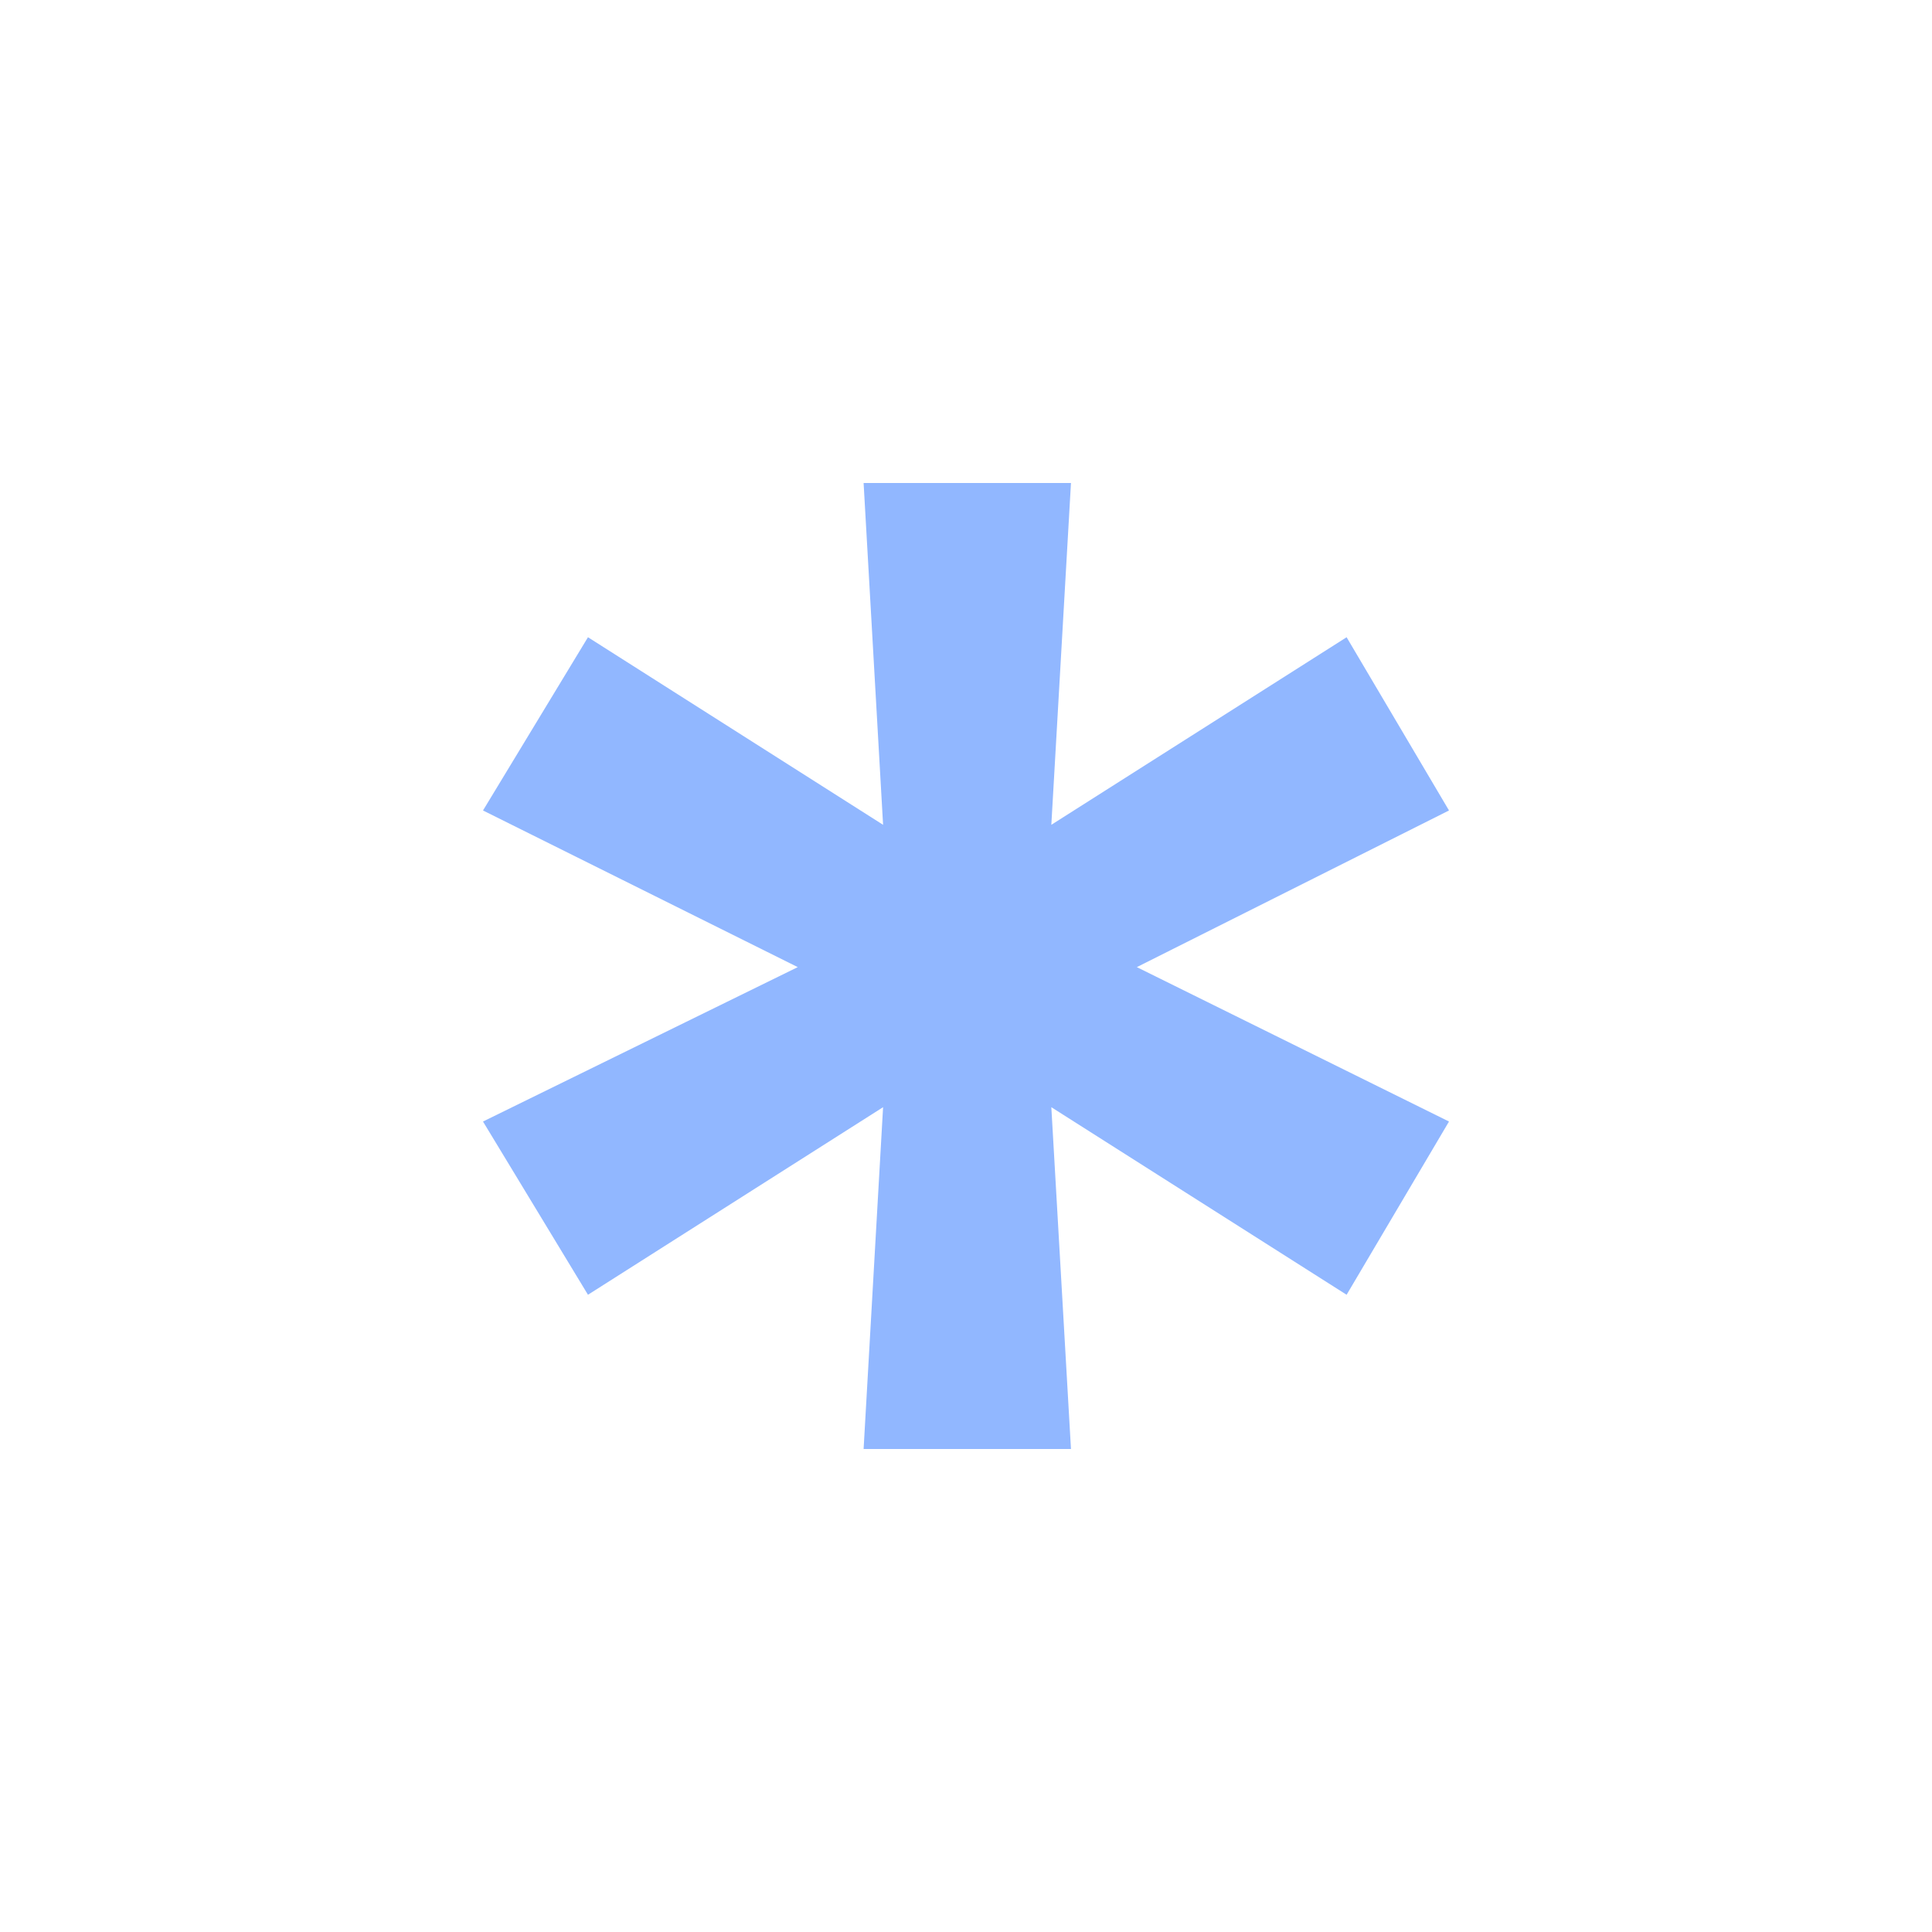
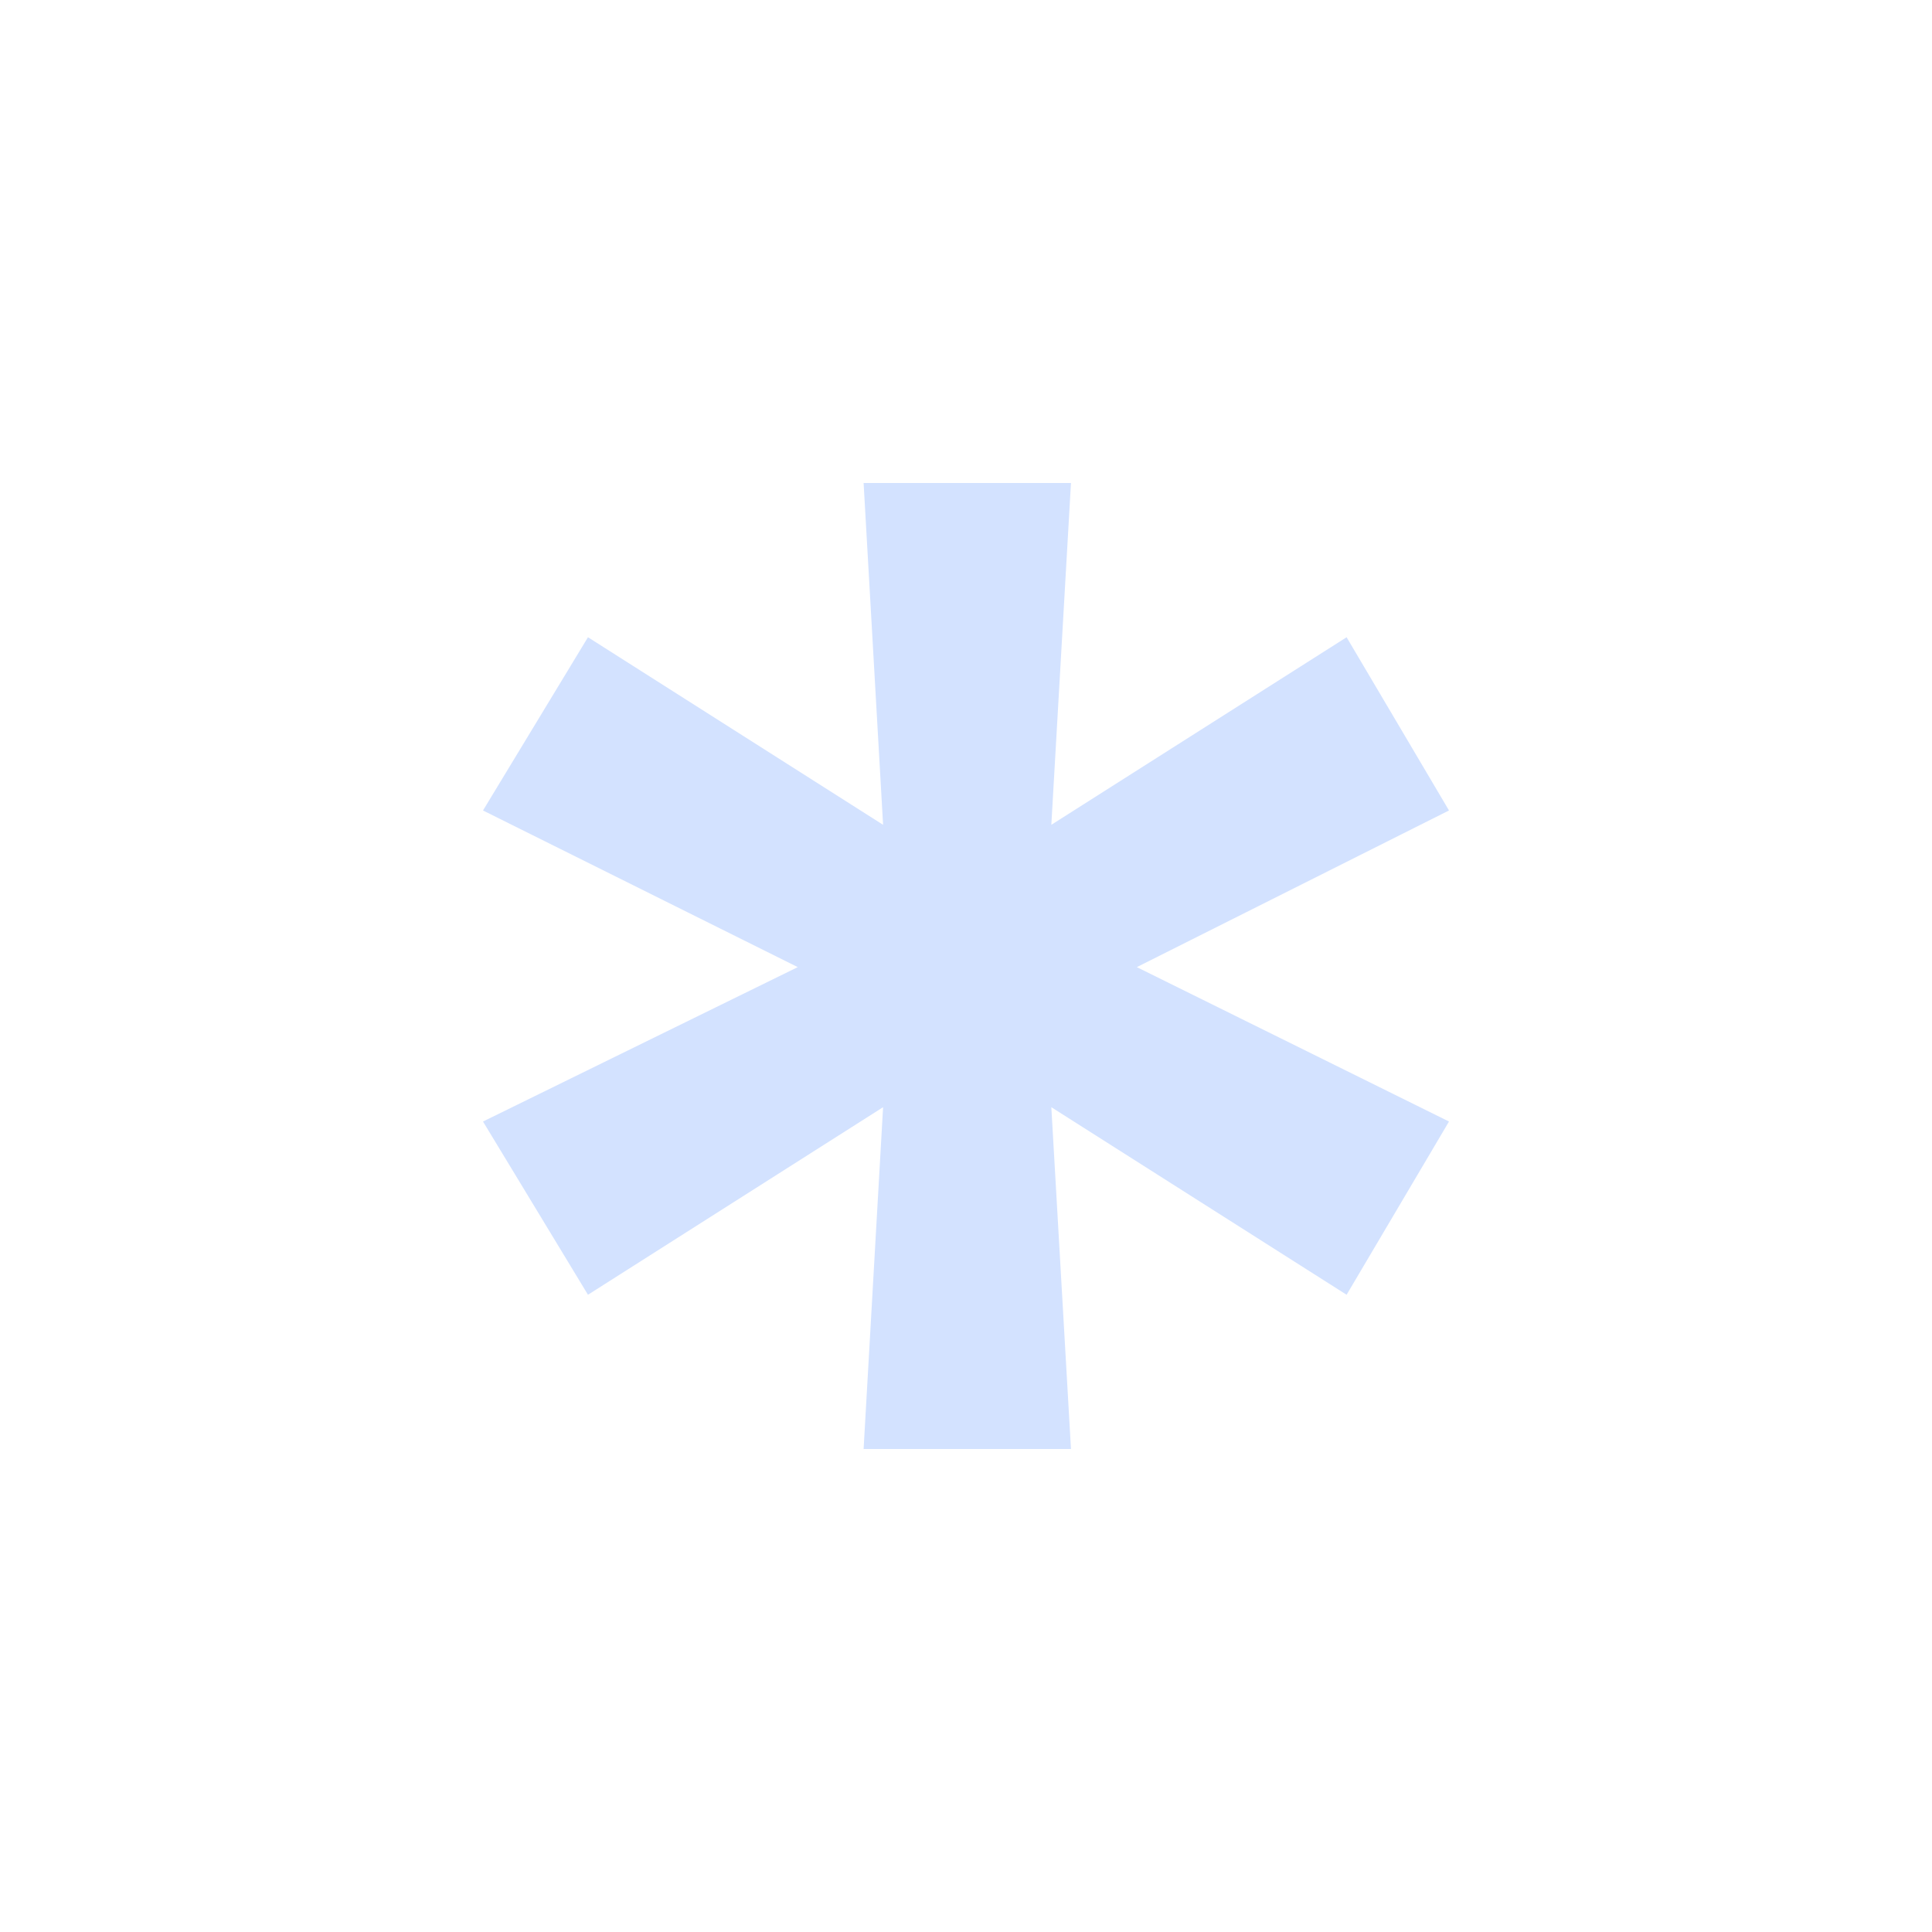
<svg xmlns="http://www.w3.org/2000/svg" width="12" height="12" viewBox="0 0 12 12" fill="none">
-   <path d="M6.652 9H5.364L5.485 6.877L3.652 8.042L3 6.966L4.955 6.007L3 5.034L3.652 3.958L5.485 5.123L5.364 3H6.652L6.53 5.123L8.364 3.958L9 5.034L7.061 6.007L9 6.966L8.364 8.042L6.53 6.877L6.652 9Z" fill="#91B7FF" />
+   <path d="M6.652 9H5.364L5.485 6.877L3.652 8.042L3 6.966L4.955 6.007L3 5.034L3.652 3.958L5.485 5.123L5.364 3H6.652L6.53 5.123L8.364 3.958L9 5.034L7.061 6.007L9 6.966L8.364 8.042L6.53 6.877L6.652 9Z" fill="#D3E2FF" />
</svg>
